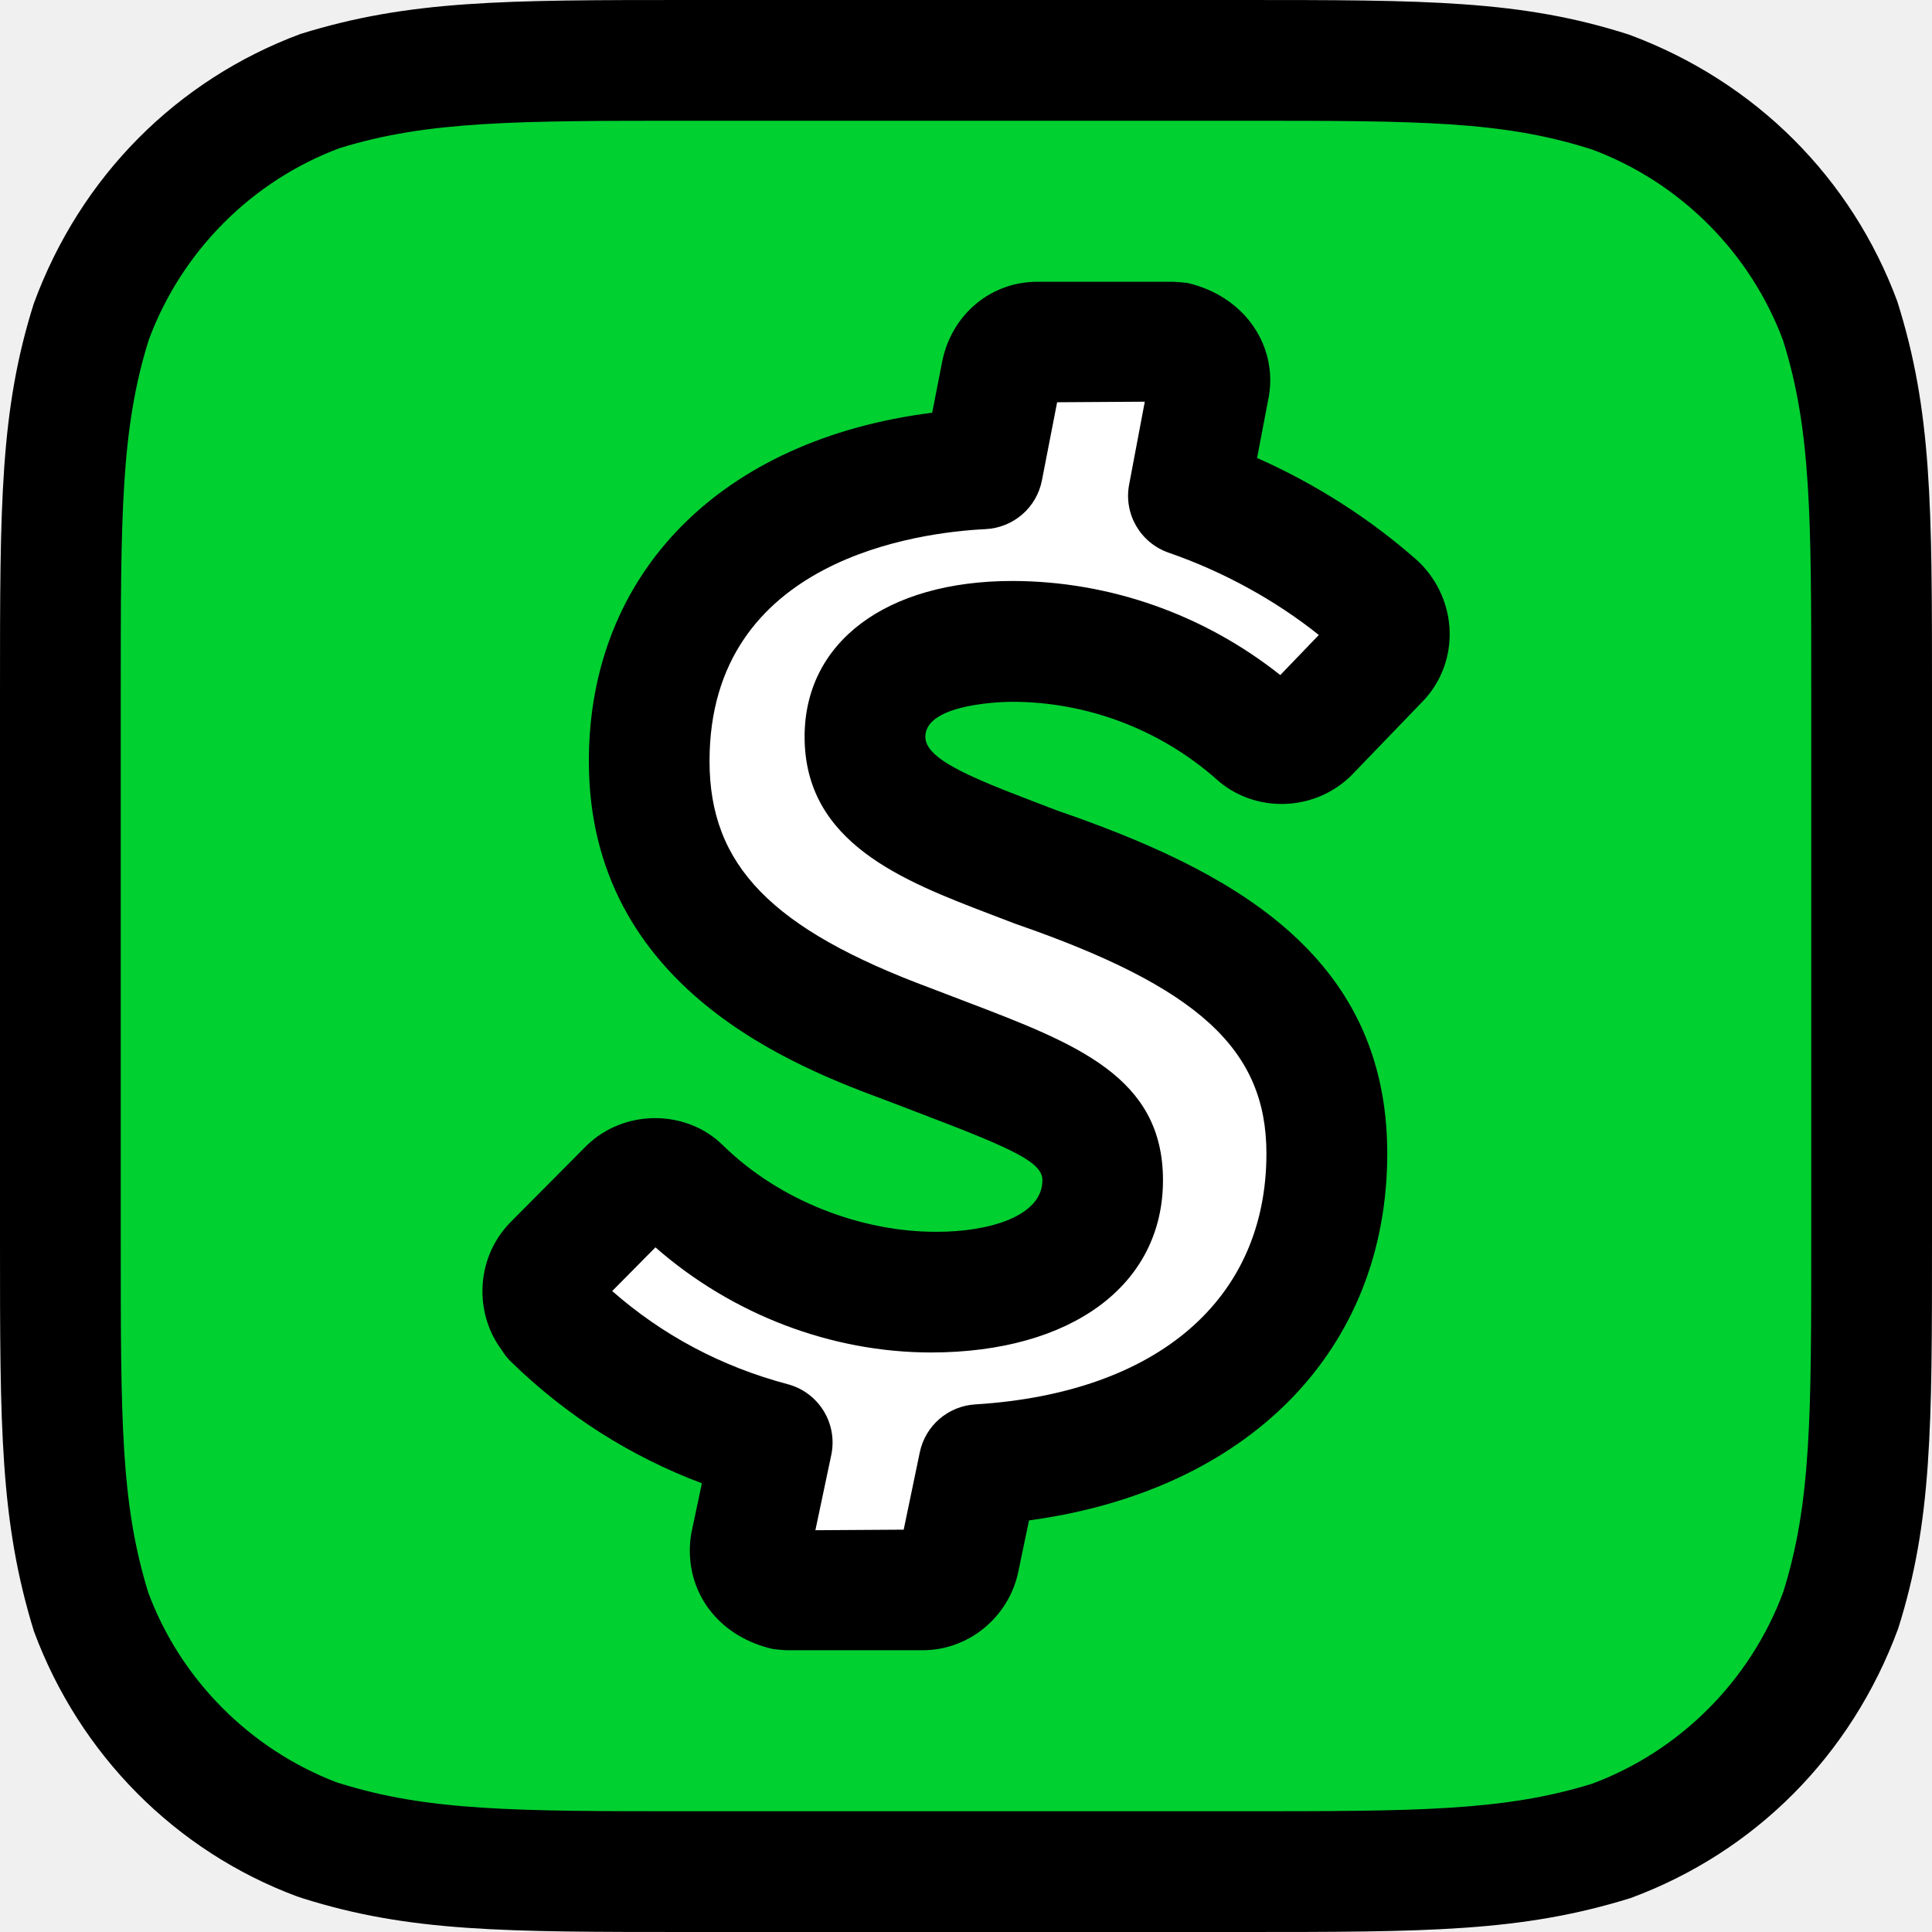
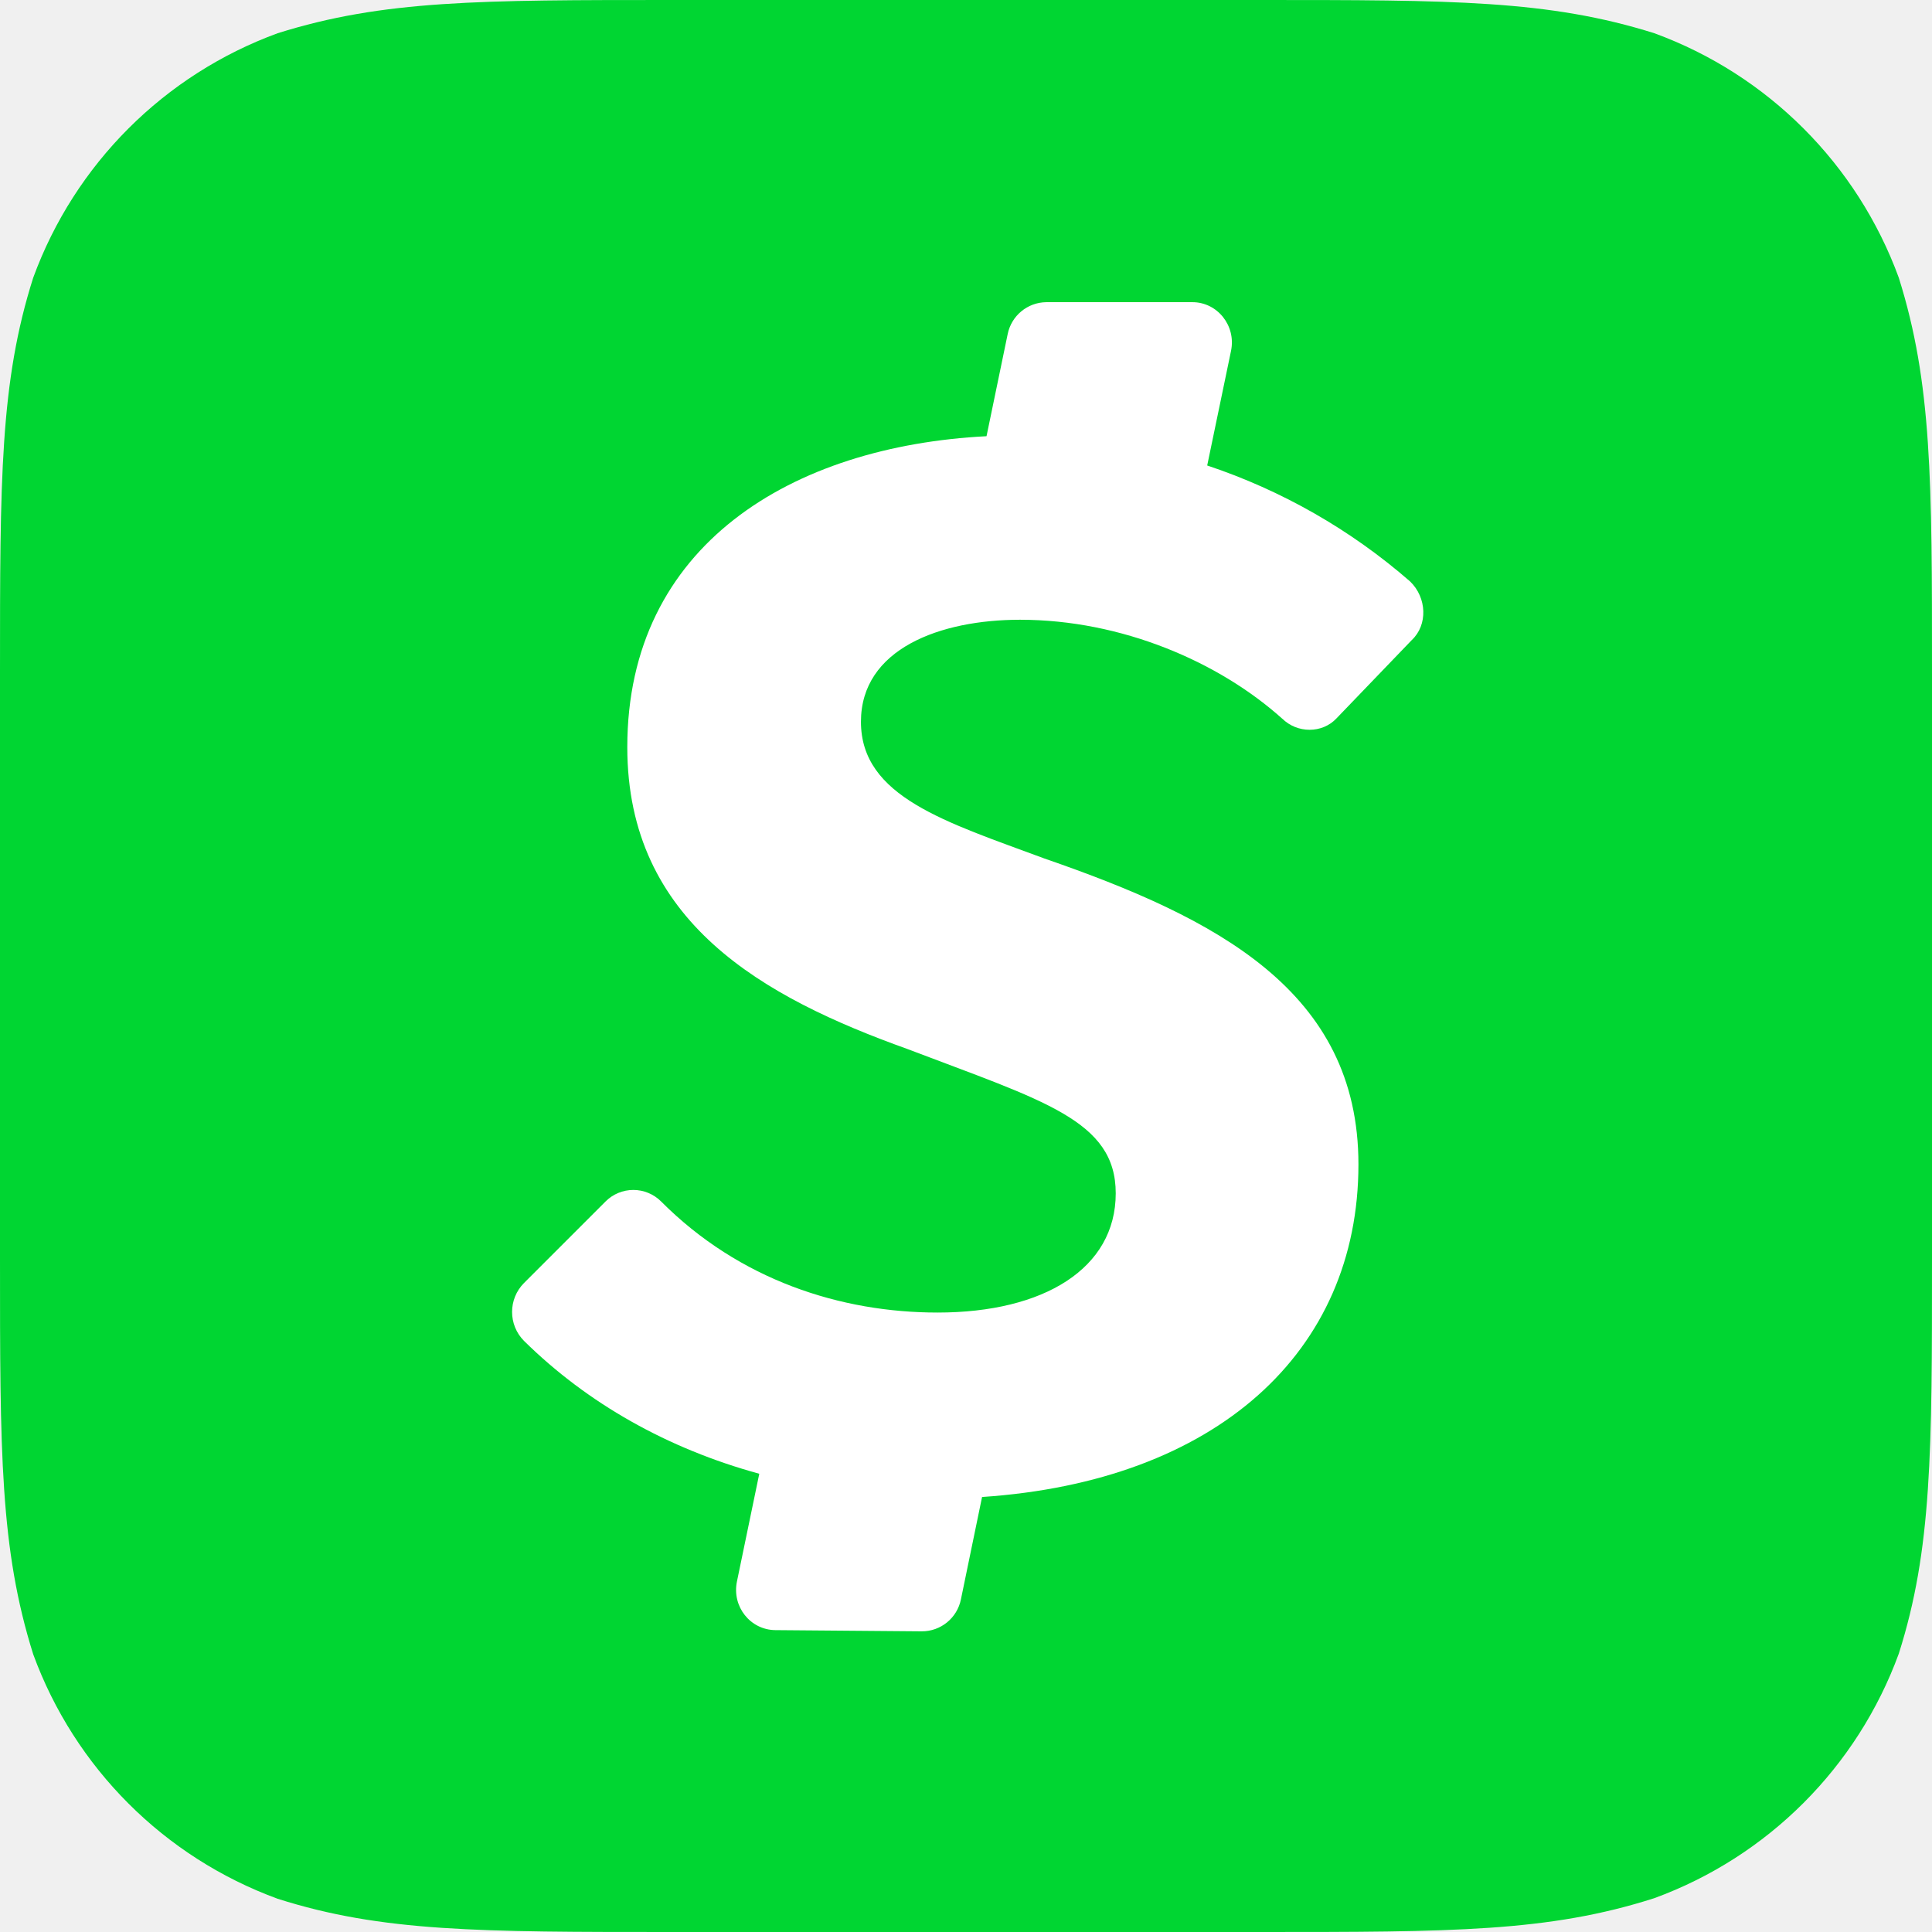
- <svg xmlns="http://www.w3.org/2000/svg" enable-background="new 0 0 24 24" viewBox="0 0 24 24" id="cashapp">
-   <path fill="#01D031" d="M3.952,22.855l0.033,0.01c1.219,0.385,2.344,0.385,4.594,0.385h6.825c2.259,0,3.384,0,4.594-0.375c1.338-0.494,2.375-1.532,2.858-2.837l0.01-0.033c0.384-1.219,0.384-2.345,0.384-4.596v-6.8c0-2.26,0-3.386-0.384-4.605c-0.494-1.333-1.527-2.366-2.827-2.85l-0.033-0.01C18.778,0.75,17.663,0.75,15.394,0.75H8.587c-2.25,0-3.384,0-4.594,0.375C2.66,1.621,1.627,2.658,1.145,3.962l-0.01,0.033C0.75,5.214,0.75,6.34,0.75,8.591v6.818c0,2.26,0,3.376,0.375,4.596C1.619,21.338,2.652,22.371,3.952,22.855z" />
-   <path fill="#FFF" d="M6.559,15.777l1-0.97c0.087-0.082,0.205-0.132,0.335-0.132c0.13,0,0.248,0.05,0.335,0.133c0.91,0.86,2.13,1.341,3.39,1.321c1.3,0,2.17-0.55,2.17-1.421s-0.88-1.1-2.54-1.721c-1.76-0.63-3.43-1.521-3.43-3.601c0-2.421,2.01-3.601,4.39-3.712l0.25-1.23c0.048-0.219,0.24-0.38,0.47-0.38c0.004,0,0.007,0,0.011,0h1.779l0.1,0.01c0.26,0.06,0.43,0.31,0.37,0.57l-0.27,1.371c0.9,0.3,1.75,0.77,2.48,1.391l0.02,0.02c0.19,0.2,0.19,0.5,0,0.68l-0.929,0.93c-0.089,0.083-0.209,0.134-0.341,0.134c-0.126,0-0.242-0.047-0.33-0.124h0.001c-0.863-0.732-1.989-1.178-3.22-1.18c-0.97,0-1.94,0.32-1.94,1.211c0,0.9,1.04,1.2,2.24,1.651c2.1,0.7,3.84,1.581,3.84,3.642c0,2.241-1.74,3.782-4.58,3.952l-0.26,1.201c-0.048,0.224-0.244,0.39-0.48,0.39H9.63l-0.09-0.01c-0.225-0.052-0.391-0.251-0.391-0.488c0-0.036,0.004-0.071,0.011-0.105l-0.001,0.003l0.28-1.271c-1.124-0.288-2.096-0.834-2.884-1.574l0.004,0.003v-0.01c-0.087-0.087-0.141-0.207-0.141-0.34S6.472,15.864,6.559,15.777z" />
-   <path d="M15.403,24H8.578c-2.324,0-3.49,0-4.819-0.419c-0.013-0.004-0.058-0.019-0.069-0.023c-1.51-0.562-2.7-1.762-3.268-3.292C0,18.898,0,17.732,0,15.409V8.591C0,6.266,0,5.099,0.42,3.77c0.581-1.582,1.781-2.778,3.312-3.348C5.09,0,6.259,0,8.588,0h6.806c2.332,0,3.502,0,4.842,0.43c1.574,0.583,2.766,1.784,3.333,3.314C24,5.108,24,6.278,24,8.609v6.8c0,2.325,0,3.492-0.42,4.821c-0.584,1.585-1.787,2.78-3.323,3.348C18.9,24,17.731,24,15.403,24z M4.193,22.145l0.013,0.003C5.318,22.5,6.408,22.5,8.578,22.5h6.825c2.178,0,3.271,0,4.372-0.341c1.086-0.403,1.967-1.276,2.377-2.382C22.5,18.67,22.5,17.581,22.5,15.409v-6.8c0-2.177,0-3.27-0.35-4.379c-0.404-1.086-1.273-1.963-2.373-2.373C18.661,1.5,17.637,1.5,15.394,1.5H8.588c-2.178,0-3.271,0-4.371,0.341c-1.083,0.404-1.96,1.276-2.369,2.381C1.5,5.33,1.5,6.419,1.5,8.591v6.818c0,2.241,0,3.264,0.342,4.375C2.241,20.858,3.103,21.732,4.193,22.145z" />
-   <path d="M11.462,20.5H9.773c-0.028,0-0.143-0.011-0.171-0.015c-0.645-0.148-1.033-0.645-1.033-1.223c0-0.069,0.006-0.14,0.018-0.21c0.003-0.015,0.005-0.03,0.009-0.045l0.123-0.581c-0.888-0.334-1.683-0.84-2.37-1.509c-0.046-0.044-0.084-0.093-0.116-0.146c-0.156-0.209-0.24-0.464-0.24-0.731c0-0.322,0.123-0.626,0.346-0.855c0.002-0.002,0.004-0.004,0.006-0.006l0.943-0.949c0.472-0.458,1.241-0.448,1.691-0.004c0.712,0.699,1.732,1.079,2.659,1.076c0.659,0,1.311-0.198,1.311-0.64c0-0.219-0.333-0.379-1.479-0.816l-0.439-0.168c-1.105-0.41-3.716-1.379-3.716-4.222c0-2.347,1.653-4,4.265-4.329l0.127-0.65C11.831,3.896,12.315,3.5,12.887,3.5h1.688c0.025,0,0.146,0.011,0.172,0.014c0.741,0.17,1.147,0.821,1.004,1.467l-0.135,0.708c0.722,0.32,1.398,0.751,1.983,1.267c0.021,0.018,0.058,0.056,0.076,0.075c0.455,0.496,0.443,1.247-0.027,1.708l-0.862,0.895c-0.473,0.464-1.219,0.463-1.678,0.043c-0.697-0.614-1.601-0.958-2.533-0.959c-0.043,0-1.08,0.005-1.08,0.435c0,0.27,0.534,0.494,1.349,0.805l0.287,0.11c2.117,0.731,4.102,1.762,4.102,4.261c0,2.446-1.728,4.189-4.45,4.558l-0.133,0.636C12.533,20.088,12.034,20.5,11.462,20.5z M11.181,19.217c0,0.001,0,0.001,0,0.002V19.217z M7.605,16.038c0.628,0.551,1.359,0.939,2.18,1.157c0.387,0.103,0.624,0.49,0.541,0.881l-0.197,0.933l1.097-0.007l0.2-0.961c0.069-0.331,0.351-0.574,0.688-0.595c2.266-0.14,3.618-1.306,3.618-3.117c0-1.294-0.845-2.067-3.118-2.853l-0.306-0.117c-1.084-0.415-2.313-0.884-2.313-2.207c0-1.175,1.013-1.935,2.581-1.935c1.209,0.002,2.38,0.416,3.328,1.169l0.479-0.498c-0.532-0.426-1.182-0.786-1.865-1.022c-0.352-0.122-0.562-0.483-0.491-0.849l0.194-1.027l-1.089,0.007l-0.189,0.971c-0.066,0.339-0.355,0.588-0.7,0.605c-0.805,0.039-3.429,0.36-3.429,2.882c0,1.295,0.771,2.086,2.747,2.82l0.442,0.169c1.365,0.521,2.444,0.932,2.444,2.217c0,1.3-1.133,2.138-2.879,2.14c-1.239,0-2.472-0.47-3.426-1.306L7.605,16.038z M11.462,19c-0.001,0-0.003,0-0.004,0H11.462z M7.412,15.85C7.413,15.85,7.413,15.85,7.412,15.85C7.413,15.85,7.413,15.85,7.412,15.85z M7.926,15.296c0.001,0,0.001,0.001,0.002,0.001C7.927,15.297,7.927,15.296,7.926,15.296z M16.103,8.552c0.002,0.002,0.005,0.004,0.007,0.007C16.107,8.557,16.104,8.555,16.103,8.552z M16.583,7.683c-0.003,0.003-0.006,0.006-0.01,0.01L16.583,7.683z M12.9,5h-0.004C12.897,5,12.898,5,12.9,5z M14.282,4.677C14.28,4.681,14.28,4.686,14.279,4.69L14.282,4.677z" />
+ <svg xmlns="http://www.w3.org/2000/svg" class="app-icon" viewBox="0 0 64 64">
+   <g fill-rule="nonzero" fill="#FFF">
+     <path d="M41.7 0c6.4 0 9.6 0 13.1 1.1a13.6 13.6 0 0 1 8.1 8.1C64 12.7 64 15.9 64 22.31v19.37c0 6.42 0 9.64-1.1 13.1a13.6 13.6 0 0 1-8.1 8.1C51.3 64 48.1 64 41.7 64H22.3c-6.42 0-9.64 0-13.1-1.1a13.6 13.6 0 0 1-8.1-8.1C0 51.3 0 48.1 0 41.69V22.3c0-6.42 0-9.64 1.1-13.1a13.6 13.6 0 0 1 8.1-8.1C12.7 0 15.9 0 22.3 0h19.4z" fill="#00D632" />
+     <path d="M42.47 23.8c.5.5 1.33.5 1.8-.0l2.5-2.6c.53-.5.5-1.4-.06-1.94a19.73 19.73 0 0 0-6.72-3.84l.79-3.8c.17-.83-.45-1.61-1.28-1.61h-4.84a1.32 1.32 0 0 0-1.28 1.06l-.7 3.38c-6.44.33-11.9 3.6-11.9 10.3 0 5.8 4.51 8.29 9.28 10 4.51 1.72 6.9 2.36 6.9 4.78 0 2.49-2.38 3.95-5.9 3.95-3.2 0-6.56-1.07-9.16-3.68a1.3 1.3 0 0 0-1.84-.0l-2.7 2.7a1.36 1.36 0 0 0 .0 1.92c2.1 2.07 4.76 3.57 7.792 4.4l-.74 3.57c-.17.83.44 1.6 1.27 1.61l4.85.04a1.32 1.32 0 0 0 1.3-1.06l.7-3.39C40.28 49.07 45 44.8 45 38.57c0-5.74-4.7-8.16-10.4-10.13-3.26-1.21-6.08-2.04-6.08-4.53 0-2.42 2.63-3.38 5.27-3.38 3.36 0 6.59 1.39 8.7 3.29z" fill="#FFF" />
+   </g>
</svg>
